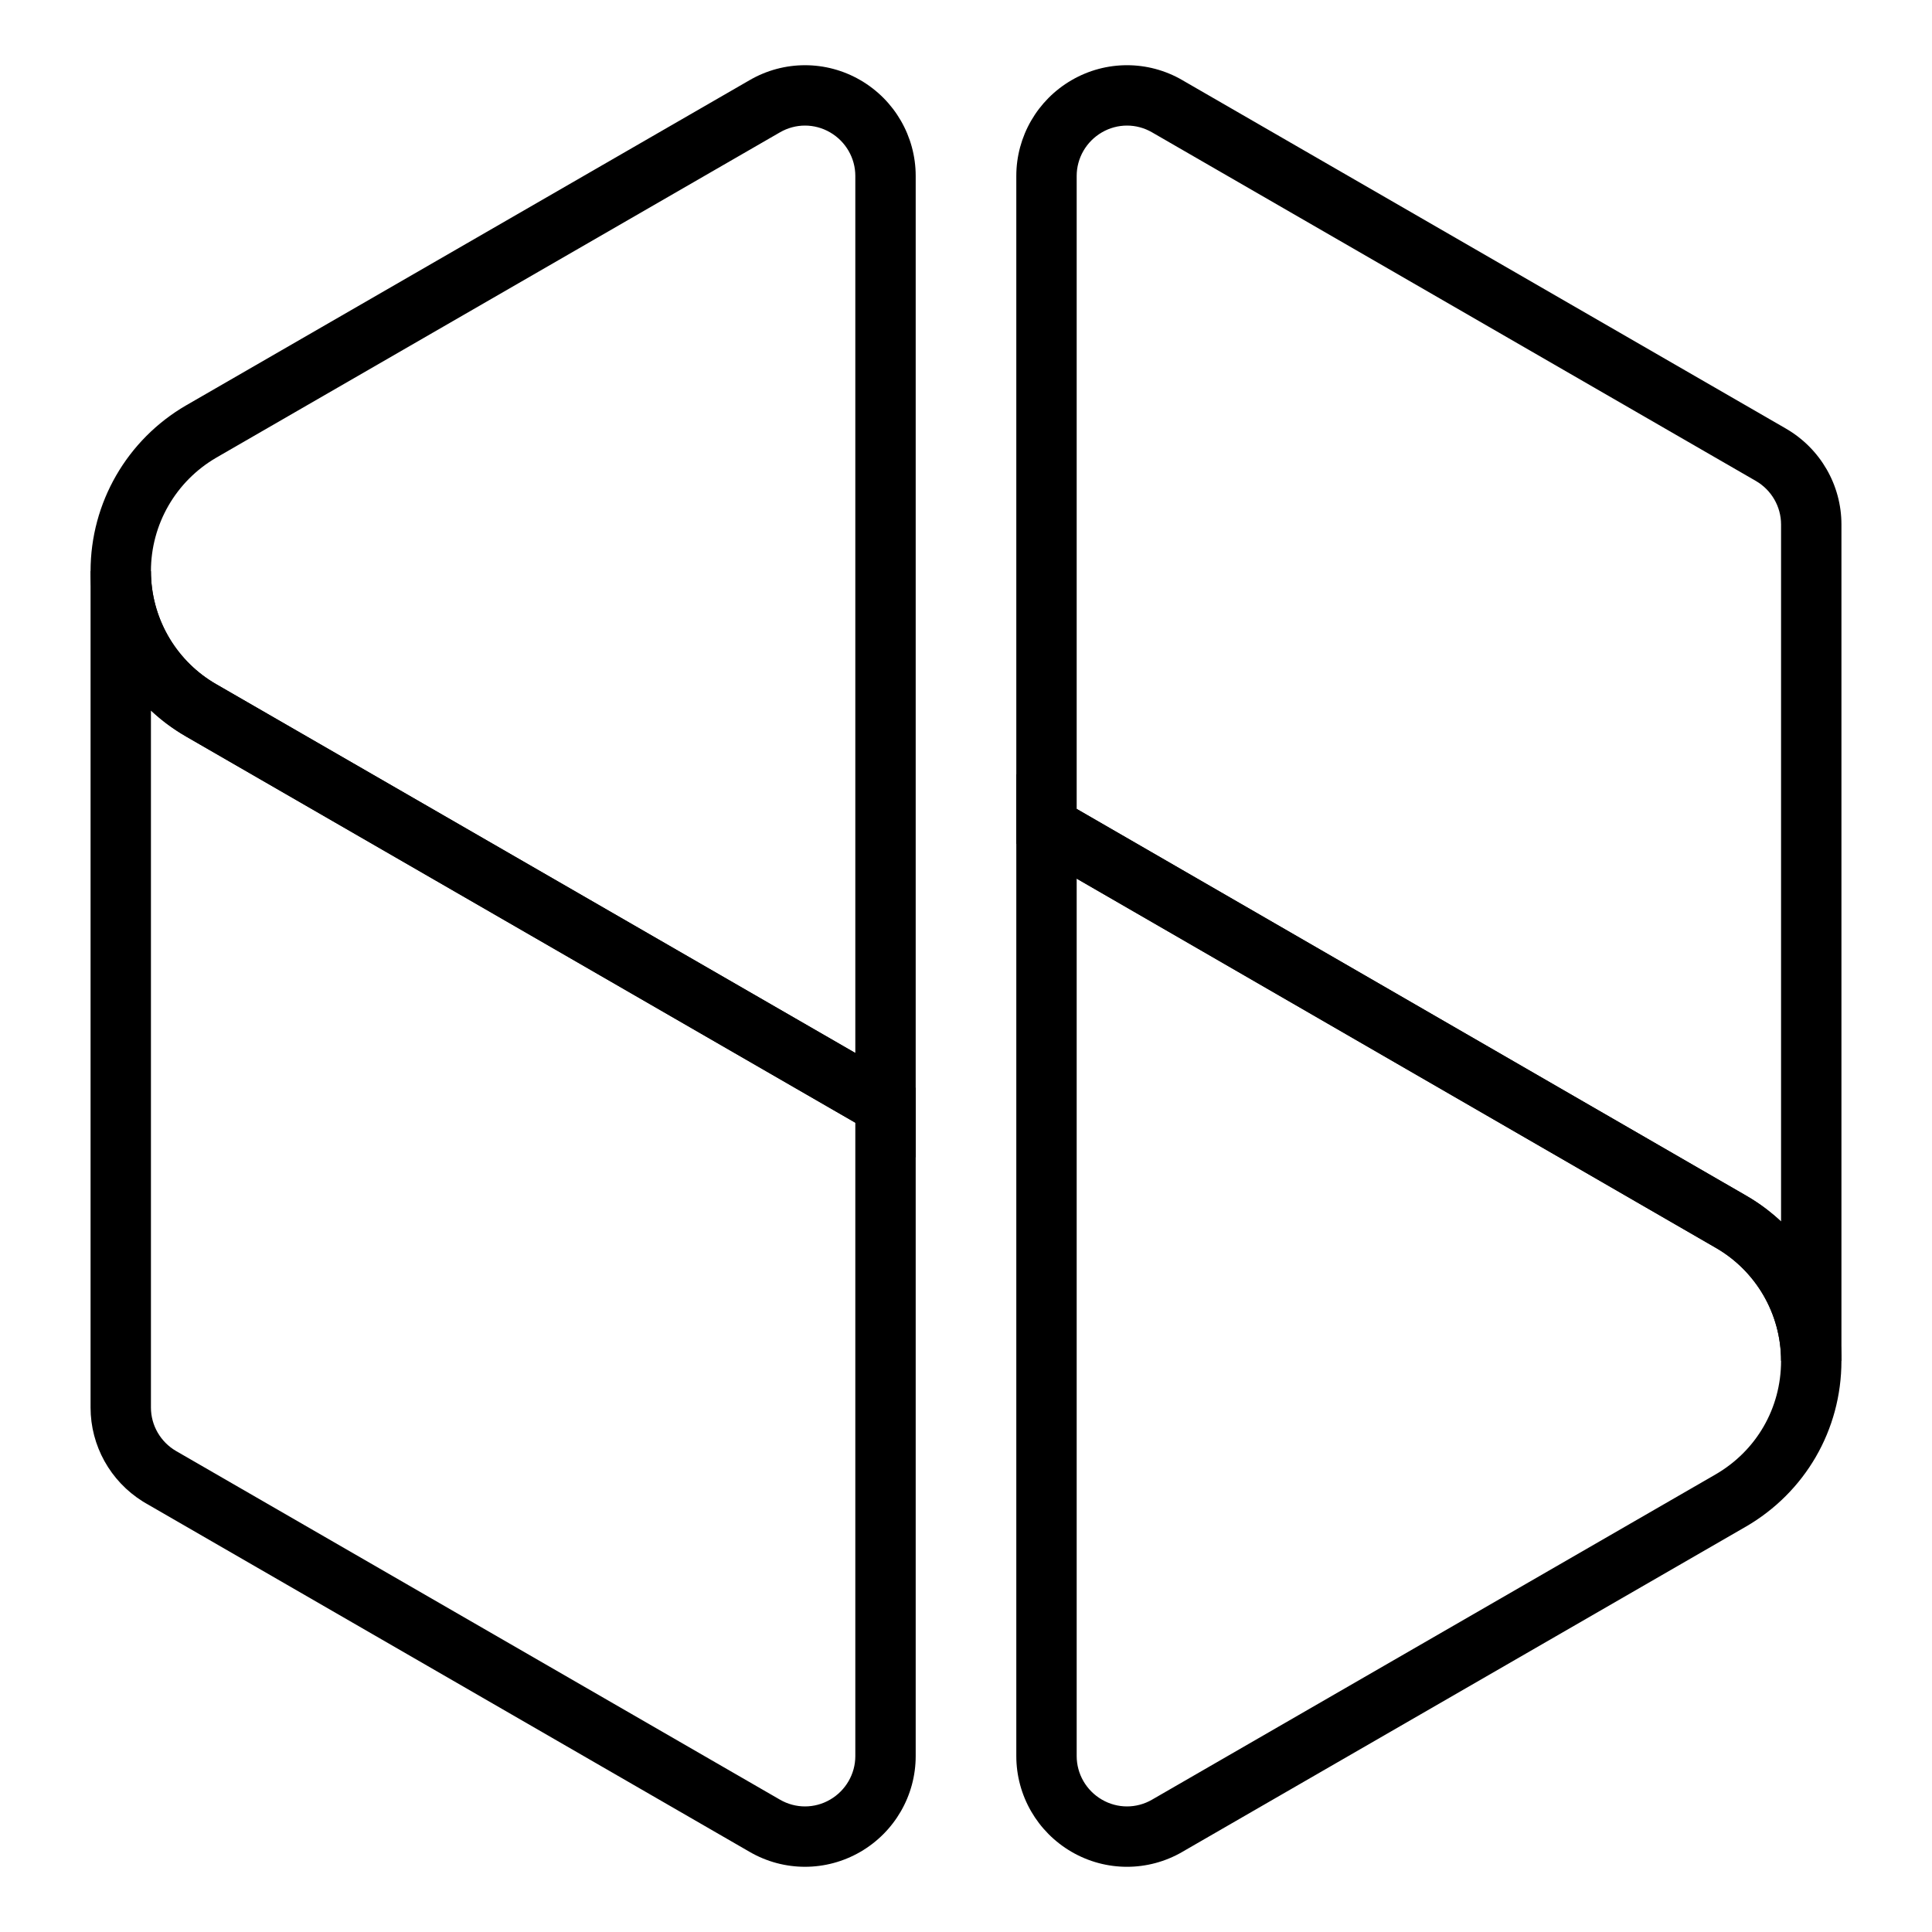
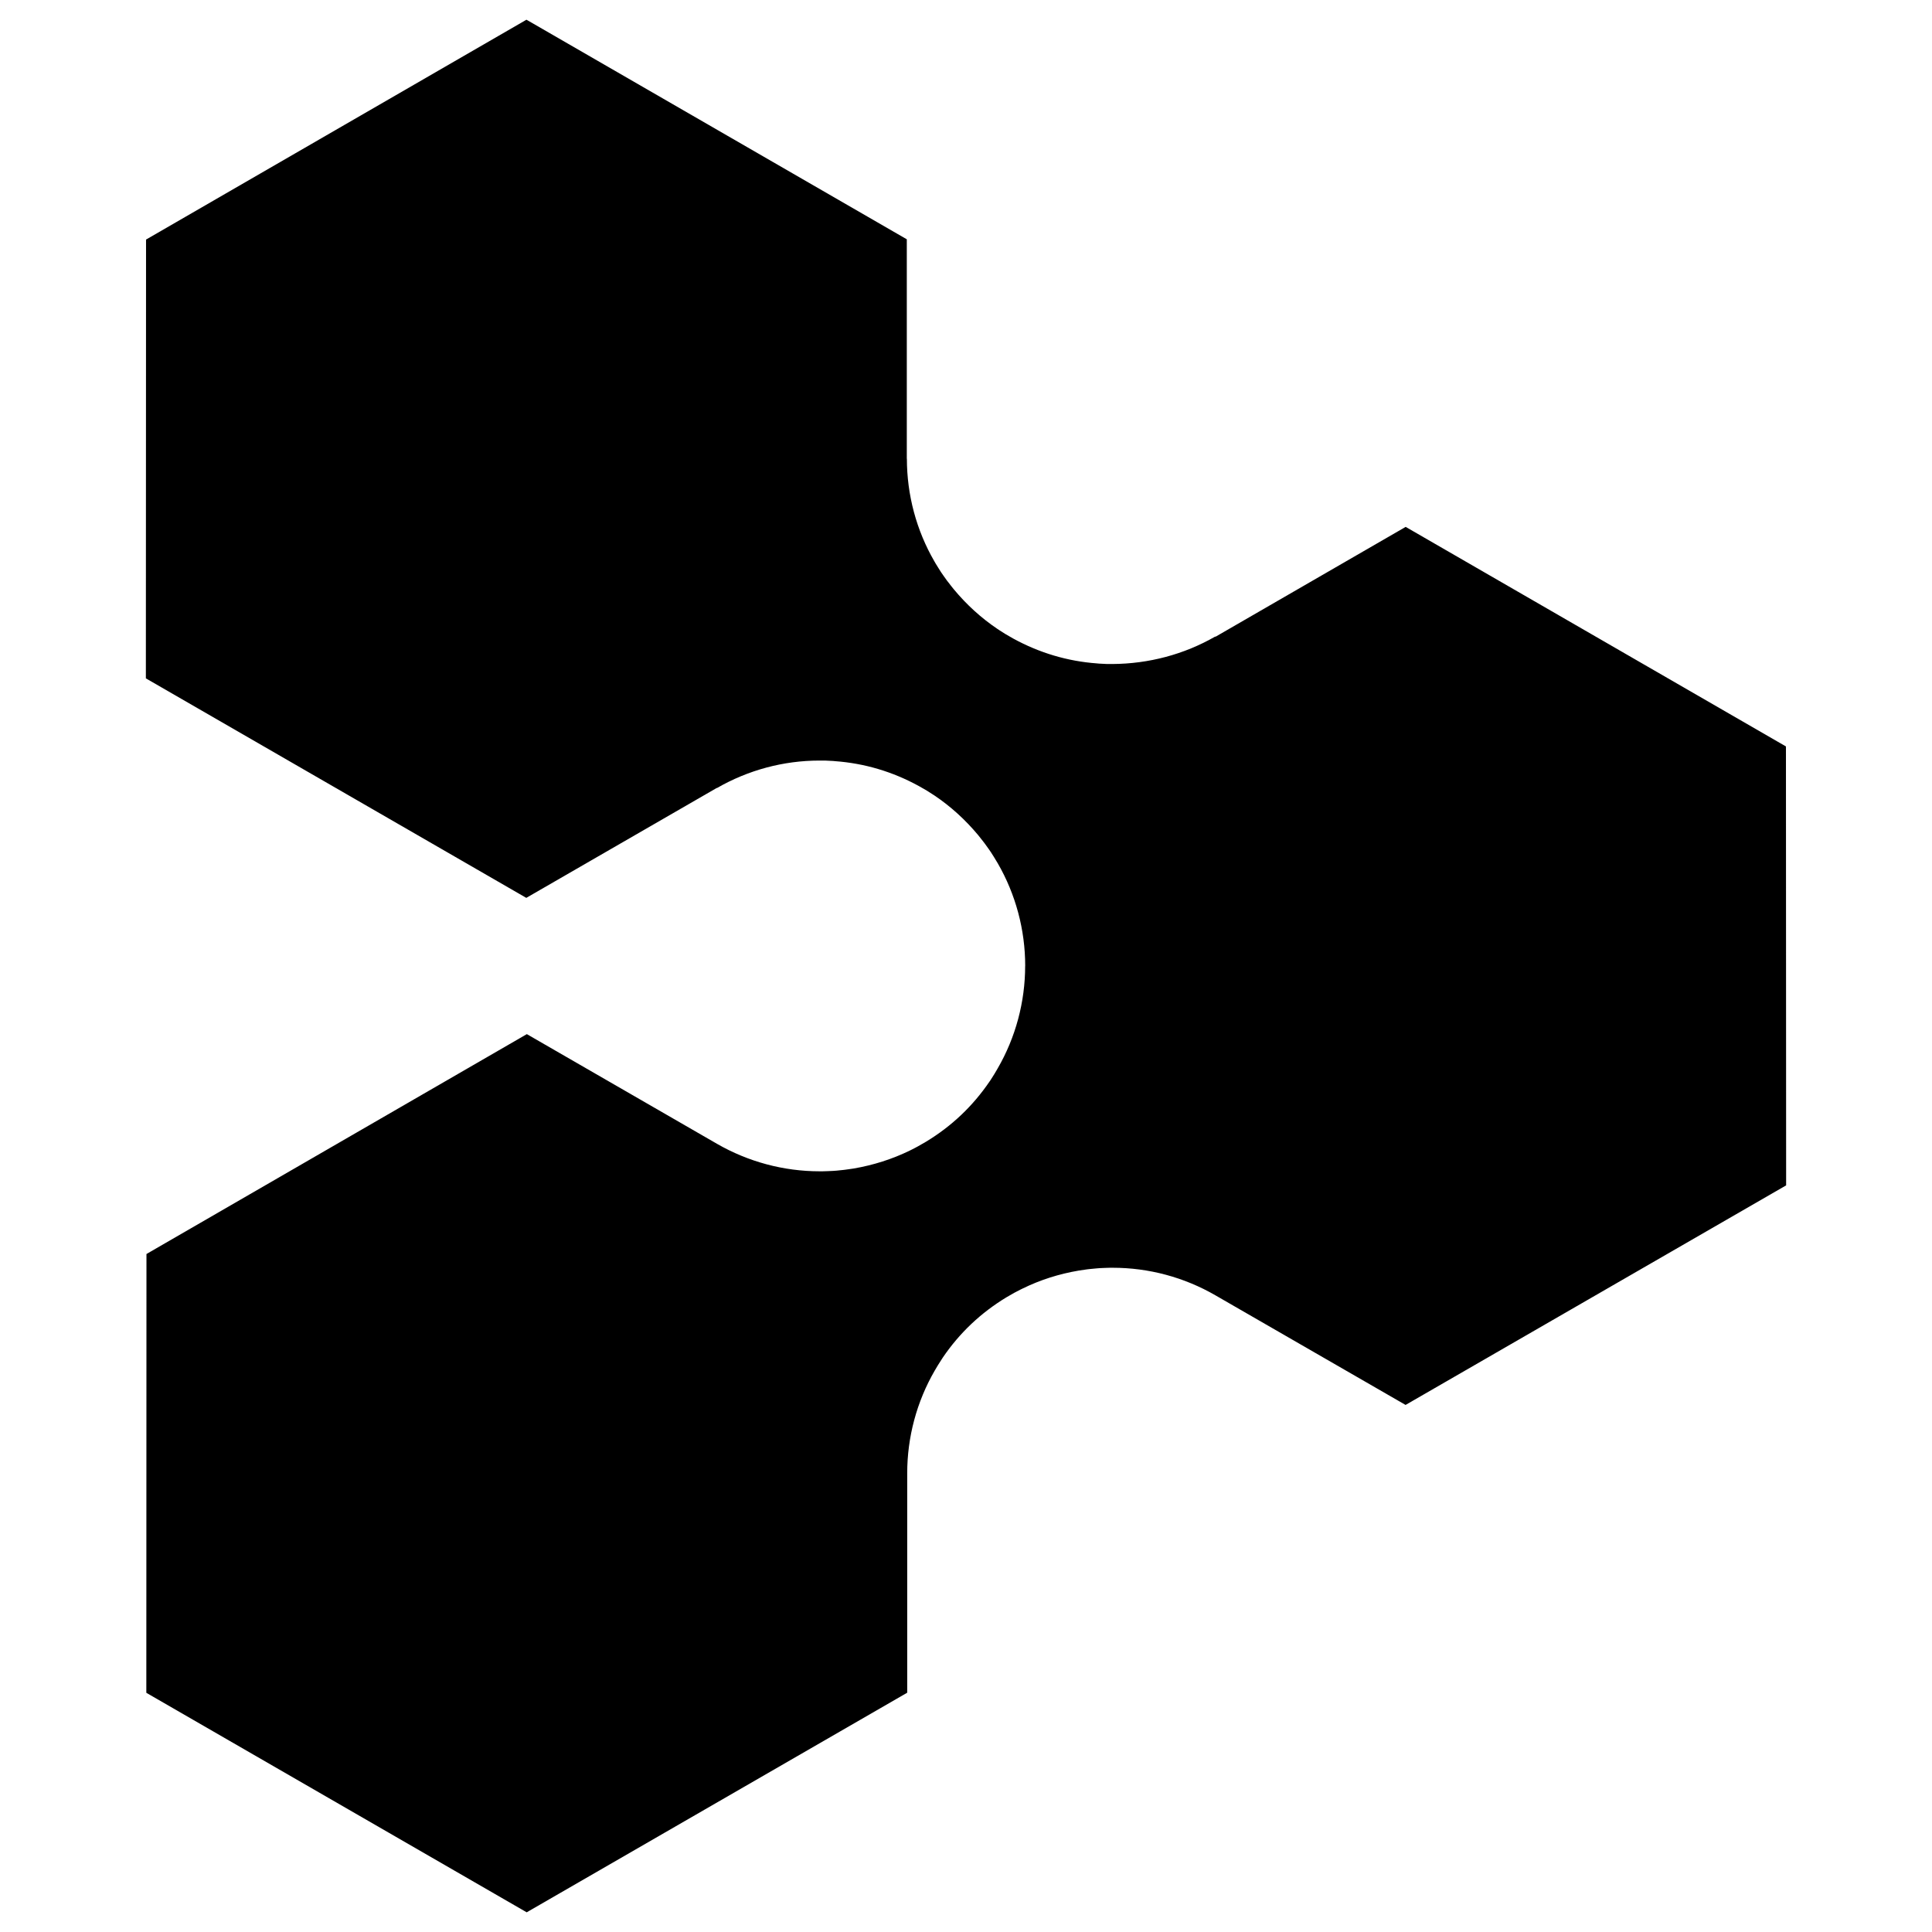
- <svg xmlns="http://www.w3.org/2000/svg" width="16" height="16" viewBox="0 0 128 128" fill="none">
-   <path d="M6 93.253V37.84H10C10 40.883 11.586 43.639 14.084 45.185L14.329 45.332L14.333 45.334L60.667 72.071V116.347C60.667 118.957 59.27 121.374 57.004 122.689C54.731 124.009 51.94 124.01 49.667 122.692L9.667 99.599L9.452 99.47C7.31 98.129 6 95.781 6 93.253ZM10 93.253C10 94.43 10.631 95.533 11.671 96.137L51.667 119.228L51.671 119.23C52.703 119.83 53.964 119.83 54.996 119.23C56.036 118.626 56.667 117.523 56.667 116.347V74.382L12.334 48.799C11.485 48.311 10.703 47.73 10 47.071V93.253Z" fill="currentColor" />
-   <path d="M56.667 11.653C56.667 10.477 56.036 9.374 54.996 8.77C53.964 8.17 52.703 8.17 51.671 8.77L51.666 8.772L14.333 30.319C11.645 31.883 10 34.742 10 37.84C10 40.883 11.585 43.641 14.084 45.187L14.329 45.332L14.333 45.335L56.667 69.764V11.653ZM60.667 76.691L12.338 48.801C8.471 46.582 6 42.431 6 37.84C6 33.313 8.407 29.135 12.329 26.857L12.334 26.855L49.662 5.312C51.936 3.991 54.73 3.99 57.004 5.311C59.27 6.626 60.667 9.043 60.667 11.653V76.691Z" fill="currentColor" />
-   <path d="M67.333 11.653C67.334 9.043 68.729 6.626 70.996 5.311C73.27 3.99 76.063 3.99 78.337 5.311L78.336 5.312L118.333 28.401L118.337 28.404C120.604 29.72 122 32.137 122 34.747V90.16H118C118 87.019 116.31 84.182 113.671 82.668L113.666 82.665L67.333 55.901V11.653ZM71.333 53.593L115.662 79.199L116.021 79.412C116.734 79.853 117.396 80.362 118 80.928V34.747C118 33.571 117.37 32.467 116.329 31.863L76.333 8.772L76.329 8.77C75.297 8.17 74.037 8.17 73.004 8.77C71.964 9.374 71.334 10.477 71.333 11.653V53.593Z" fill="currentColor" />
-   <path d="M118 90.16C118 87.018 116.31 84.183 113.671 82.669L113.666 82.666L71.333 58.211V116.346C71.333 117.523 71.964 118.626 73.004 119.23C74.037 119.83 75.297 119.83 76.329 119.23L76.333 119.228L113.667 97.681C116.361 96.115 118 93.305 118 90.16ZM122 90.16C122 94.746 119.588 98.869 115.671 101.143L115.666 101.145L78.336 122.689L78.337 122.69C76.063 124.01 73.27 124.011 70.996 122.69C68.729 121.374 67.333 118.956 67.333 116.346V51.282L115.662 79.199L116.021 79.413C119.682 81.678 122 85.712 122 90.16Z" fill="currentColor" />
+ <svg xmlns="http://www.w3.org/2000/svg" width="16" height="16" viewBox="3 3 42 42" fill="none">
+   <path d="M18.585 20.129L18.585 20.132C19.263 19.741 20.033 19.534 20.814 19.534L20.871 19.534L20.952 19.535C21.006 19.537 21.059 19.539 21.113 19.543L21.153 19.547C21.796 19.594 22.407 19.776 22.977 20.089C23.035 20.121 23.09 20.153 23.146 20.186C23.189 20.213 23.232 20.24 23.276 20.269L23.318 20.296C23.67 20.533 23.986 20.821 24.267 21.158C24.305 21.204 24.341 21.251 24.386 21.309L24.408 21.338C24.437 21.376 24.466 21.416 24.493 21.456L24.542 21.527C24.564 21.561 24.585 21.594 24.606 21.628C24.623 21.656 24.641 21.685 24.658 21.714L24.689 21.765C25.08 22.441 25.287 23.214 25.287 23.997L25.286 23.997C25.286 24.781 25.079 25.553 24.687 26.229L24.619 26.345C24.59 26.392 24.561 26.436 24.533 26.481L24.51 26.514C24.147 27.047 23.686 27.485 23.127 27.822C23.071 27.855 23.015 27.887 22.958 27.919C22.913 27.945 22.867 27.967 22.821 27.991L22.777 28.013C22.395 28.199 21.987 28.329 21.555 28.403C21.497 28.412 21.438 28.42 21.379 28.428L21.329 28.434C21.282 28.439 21.234 28.444 21.184 28.449C21.156 28.45 21.127 28.454 21.099 28.455C21.059 28.458 21.02 28.46 20.981 28.46C20.947 28.46 20.914 28.462 20.88 28.463L20.82 28.463L20.817 28.463C20.035 28.463 19.265 28.256 18.586 27.865L14.453 25.481L6.184 30.261L6.181 39.8L14.45 44.572L22.722 39.798L22.722 35.026C22.722 34.242 22.929 33.47 23.321 32.794L23.39 32.678C23.418 32.632 23.447 32.587 23.476 32.543L23.498 32.509C23.861 31.976 24.322 31.539 24.881 31.201C24.937 31.168 24.993 31.136 25.05 31.104C25.095 31.081 25.139 31.057 25.187 31.033L25.232 31.011C25.614 30.824 26.021 30.694 26.453 30.621C26.512 30.611 26.57 30.603 26.629 30.595L26.679 30.589C26.726 30.584 26.774 30.579 26.825 30.575L26.91 30.568C26.949 30.565 26.988 30.563 27.027 30.563C27.061 30.563 27.094 30.562 27.128 30.56L27.188 30.56L27.191 30.56C27.973 30.56 28.744 30.767 29.422 31.159L33.556 33.542L41.829 28.769L41.825 19.227L33.558 14.454L29.423 16.843L29.42 16.837C28.74 17.228 27.971 17.43 27.185 17.435L27.132 17.435L27.05 17.434C26.995 17.432 26.943 17.43 26.889 17.426L26.849 17.422C26.206 17.375 25.595 17.193 25.024 16.88C24.967 16.848 24.912 16.816 24.856 16.783C24.811 16.756 24.768 16.727 24.725 16.7L24.684 16.673C24.332 16.436 24.015 16.148 23.735 15.811C23.697 15.764 23.66 15.718 23.616 15.659L23.593 15.631C23.565 15.593 23.536 15.553 23.509 15.513L23.459 15.441C23.437 15.408 23.417 15.375 23.396 15.341C23.378 15.313 23.359 15.284 23.342 15.254L23.313 15.204C22.921 14.528 22.715 13.755 22.715 12.972L22.713 12.972L22.713 8.202L14.484 3.451L14.444 3.429L6.175 8.208L6.171 17.747L14.441 22.519L18.577 20.132L18.585 20.129Z" fill="currentColor" />
</svg>
